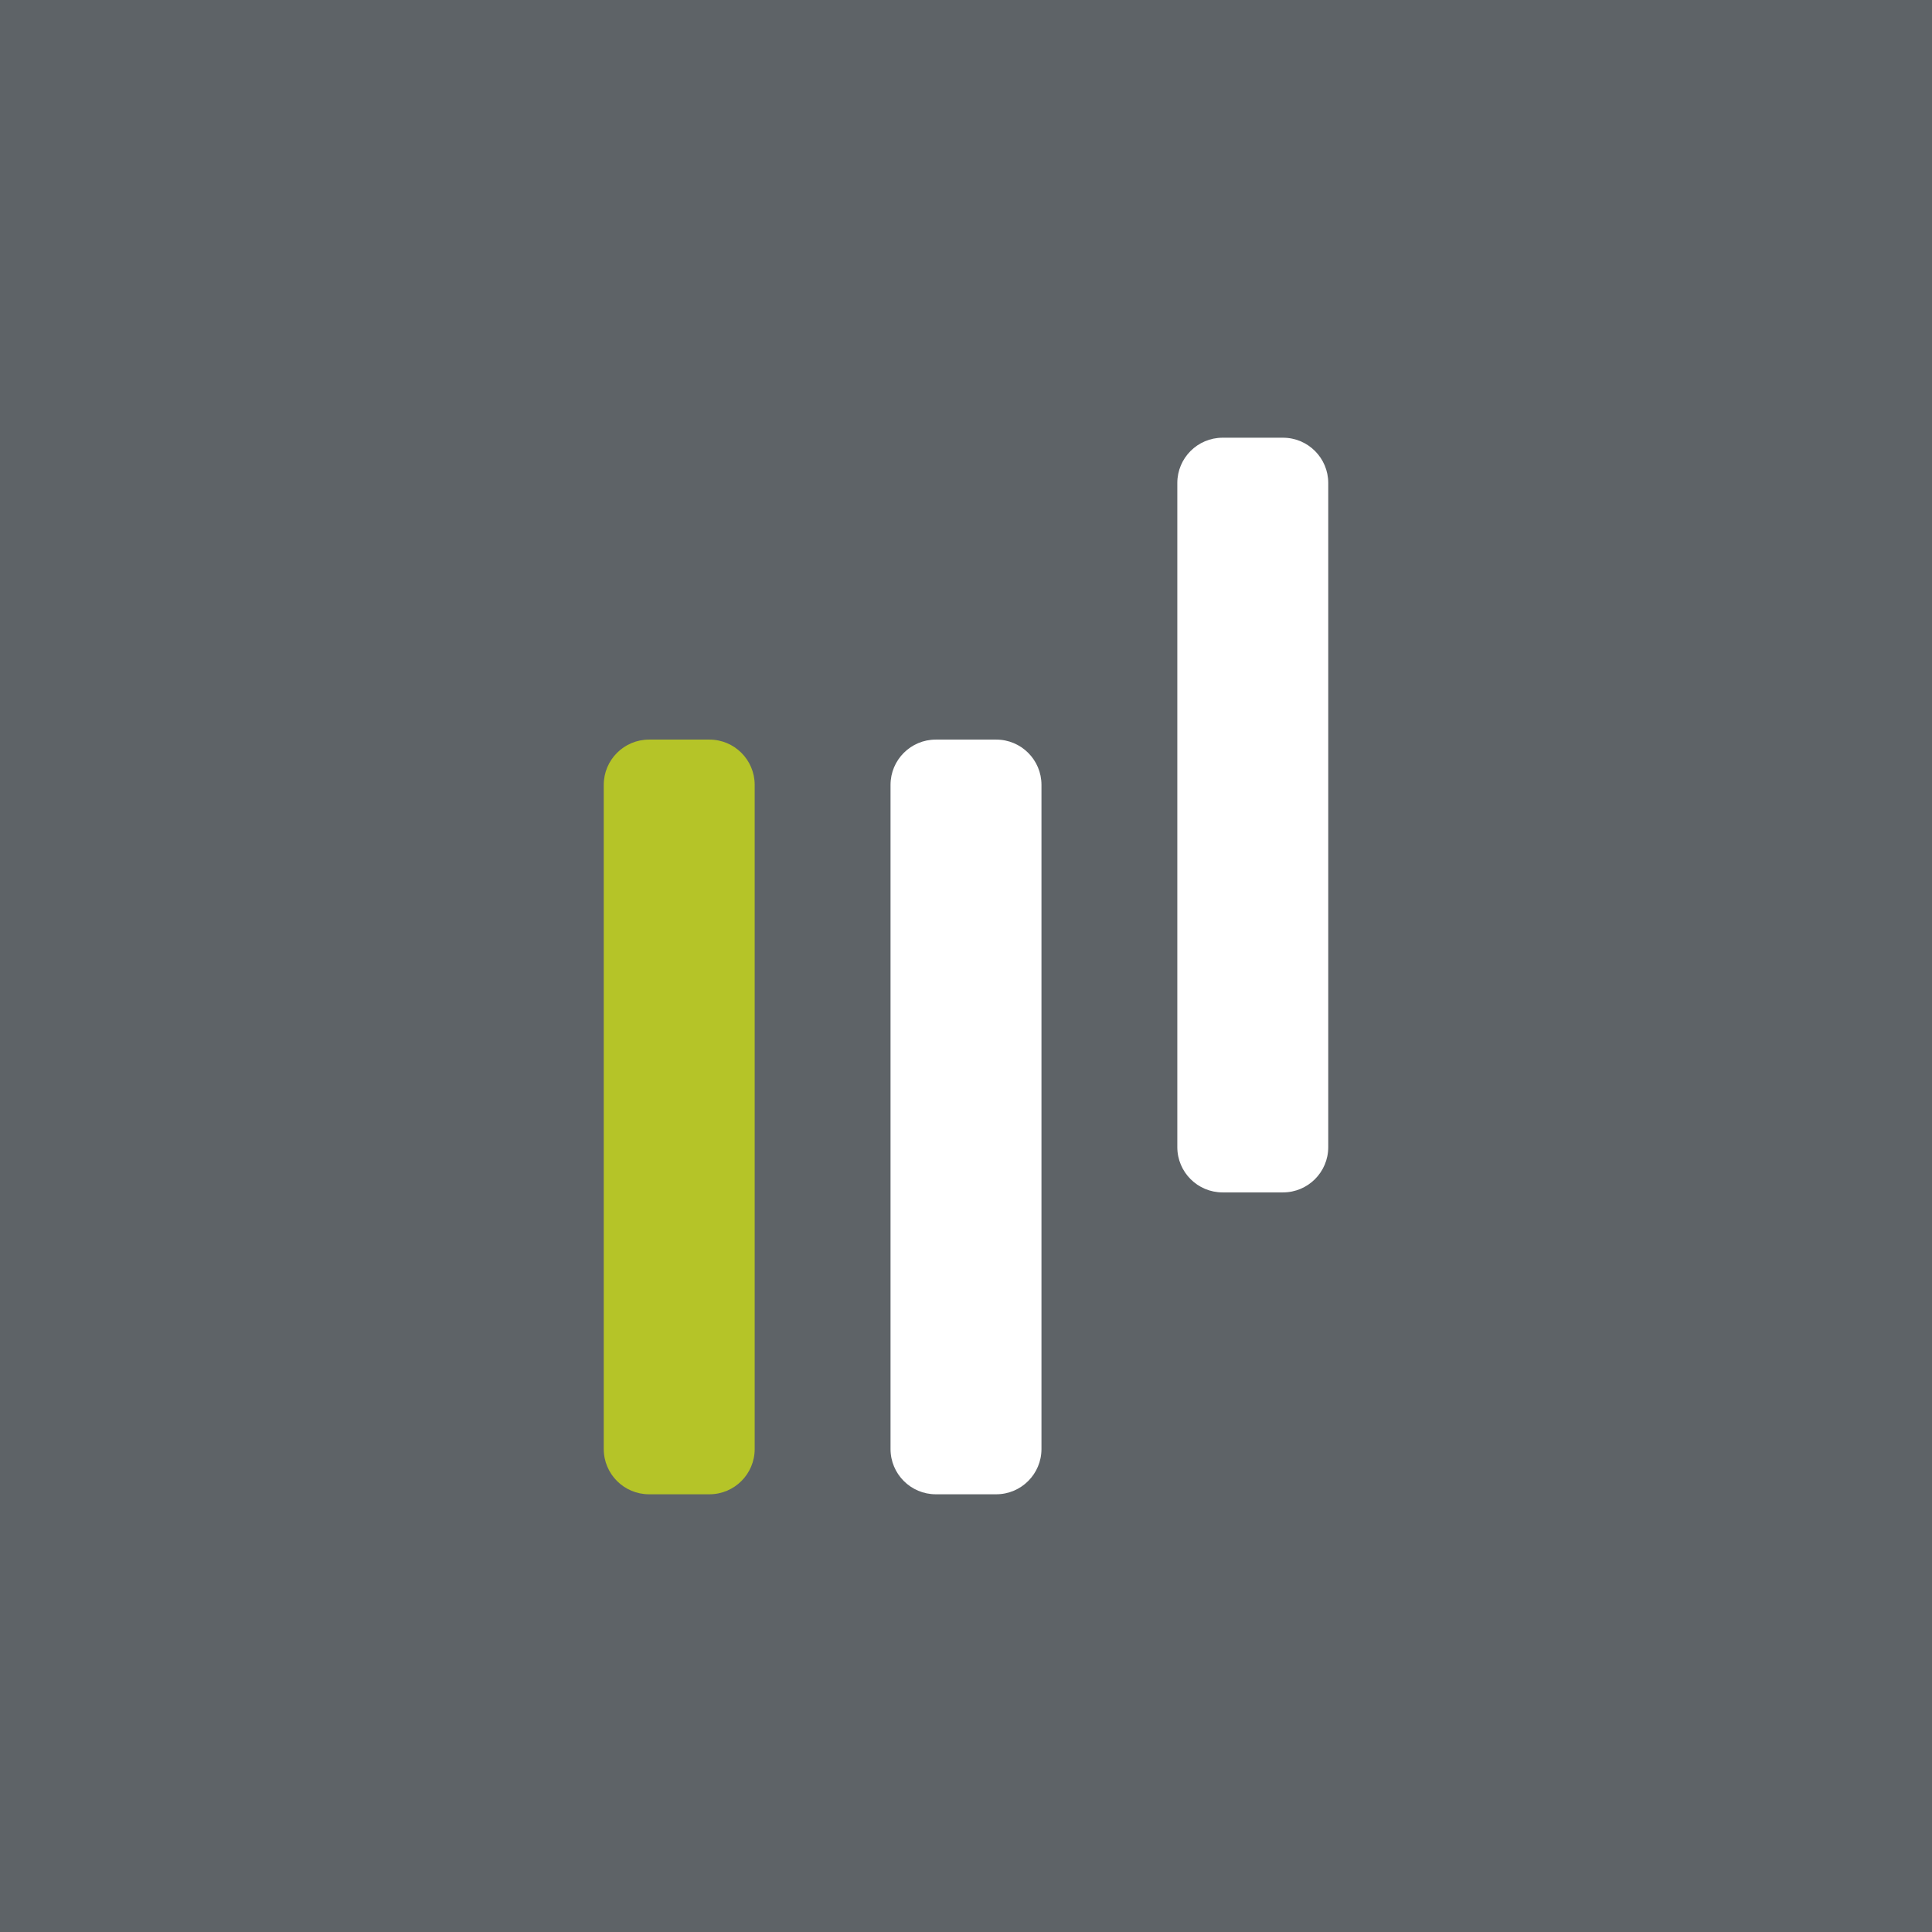
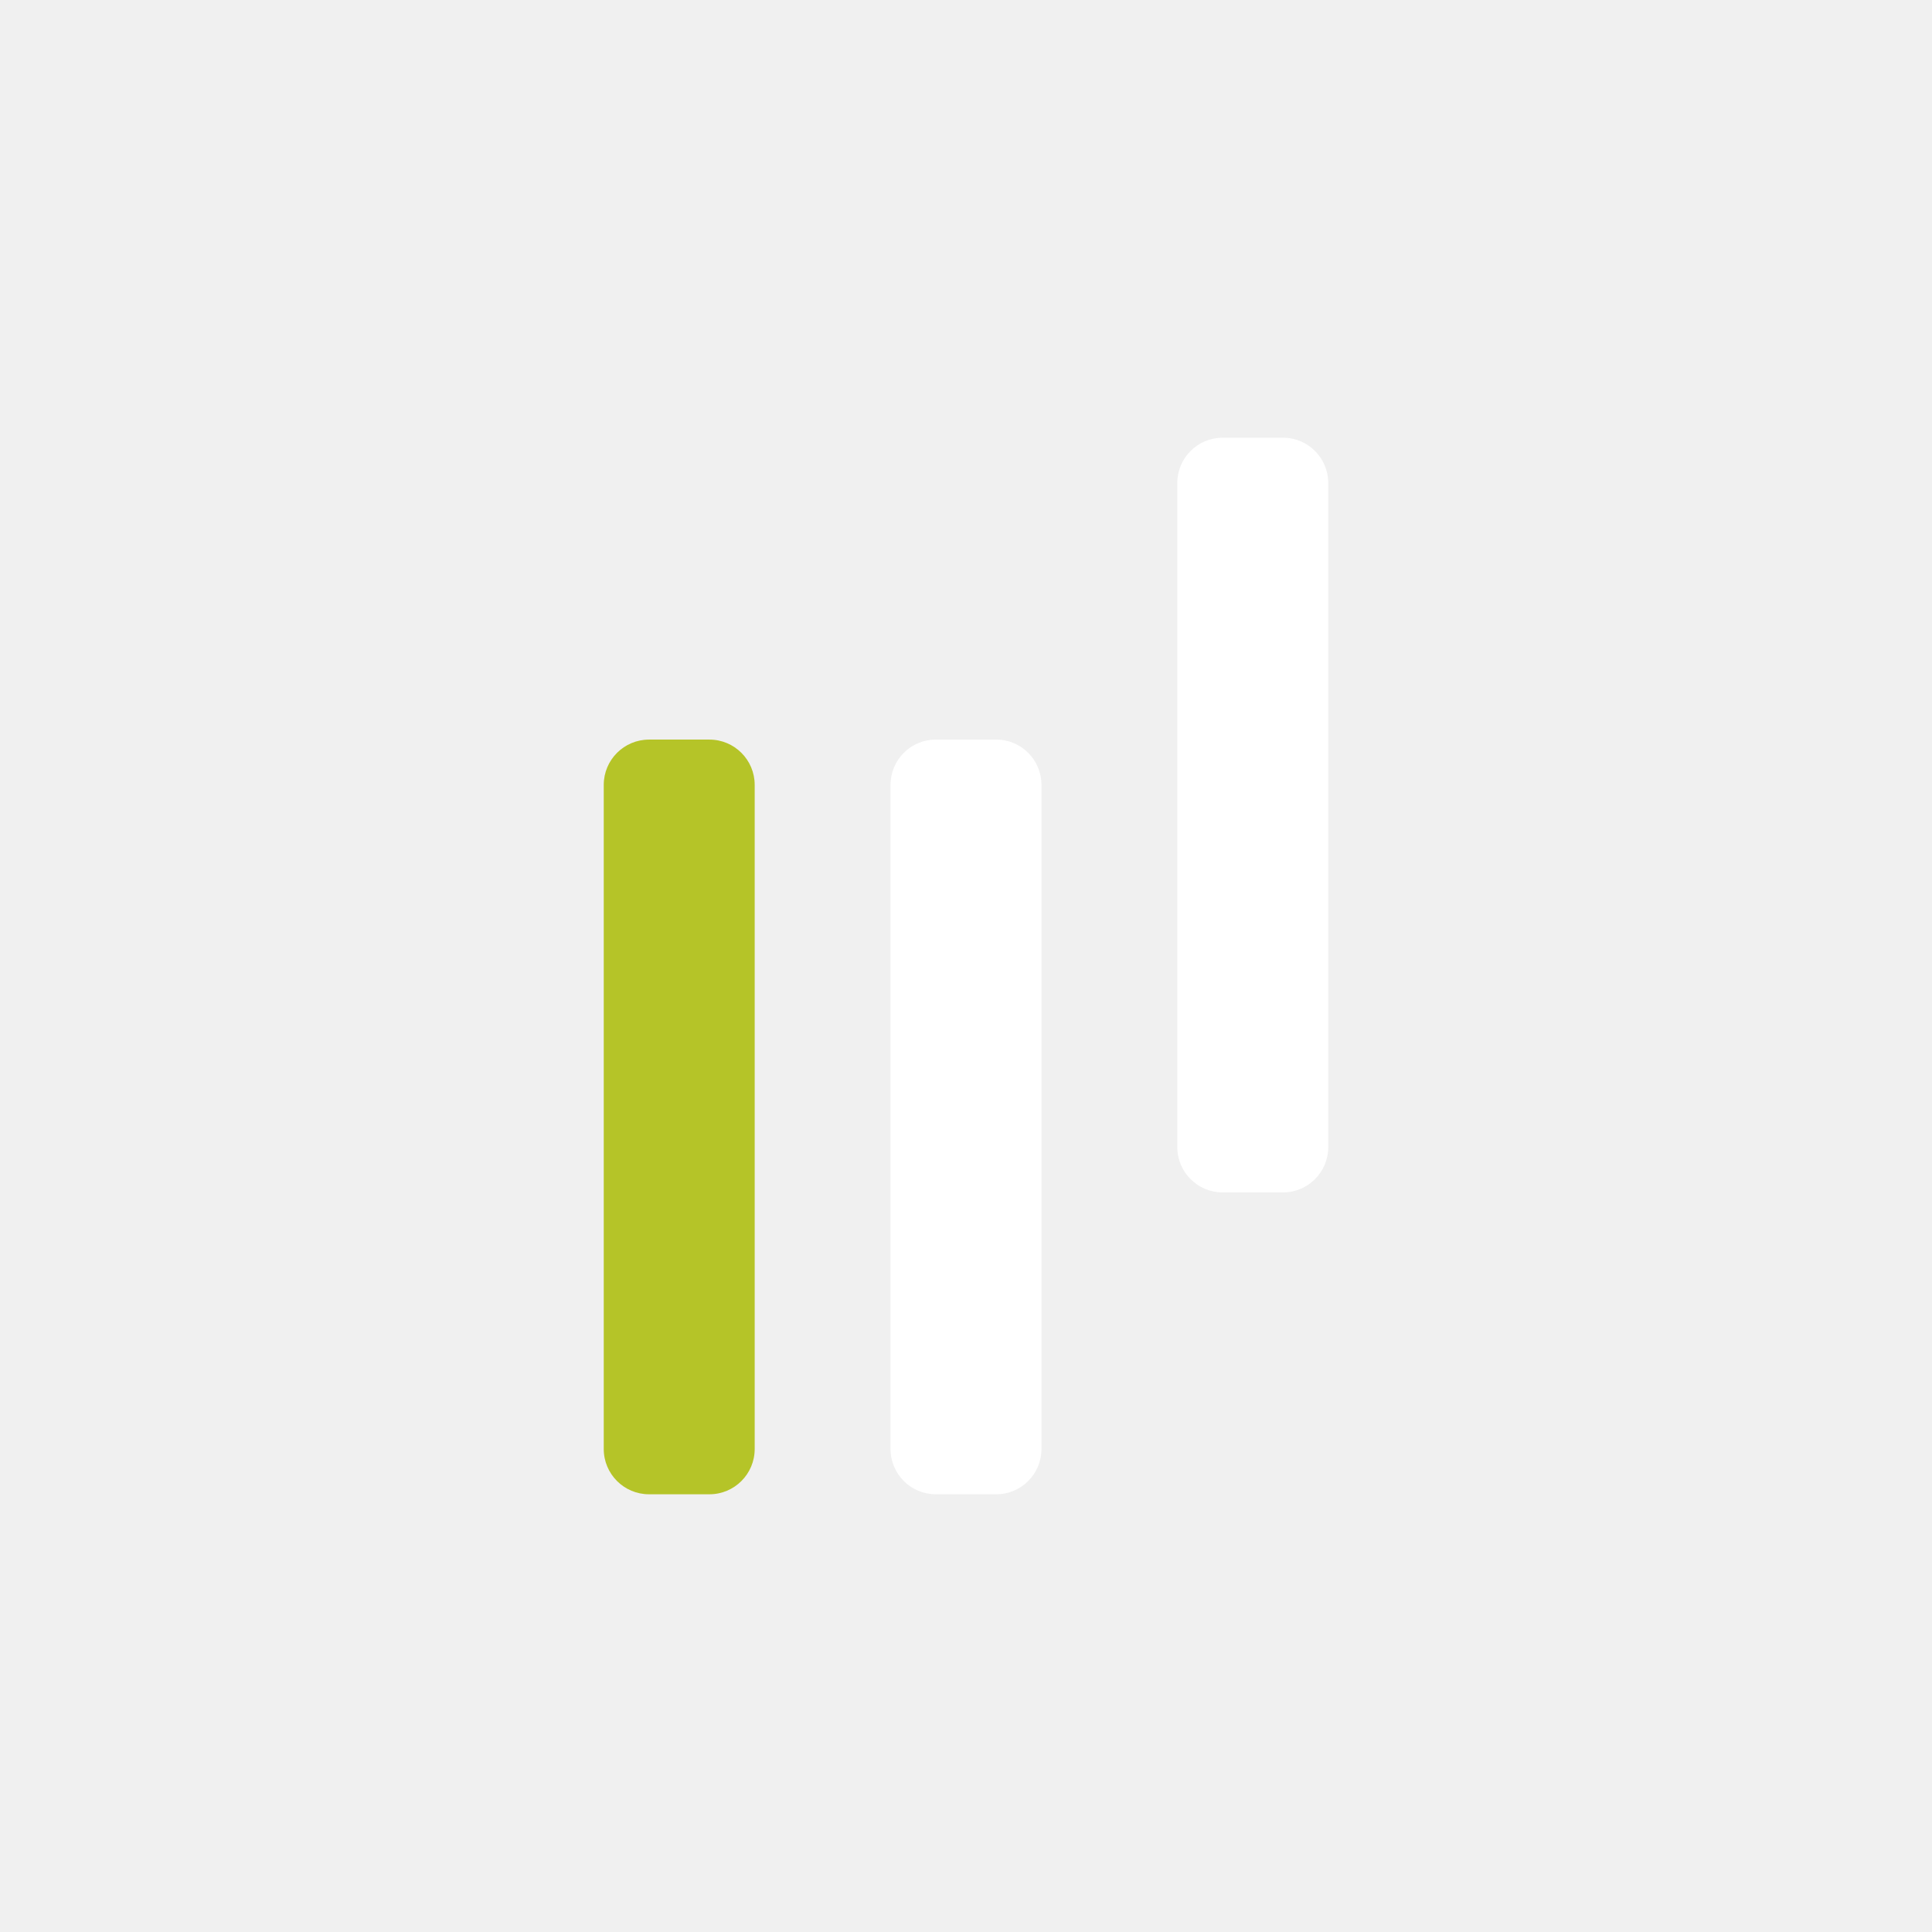
<svg xmlns="http://www.w3.org/2000/svg" id="logos" viewBox="0 0 128 128">
  <defs>
    <style>.bug-cls-1{fill:#5e6367;}.bug-cls-2{fill:#fff;}.bug-cls-3{fill:#b5c428;}</style>
  </defs>
-   <rect class="bug-cls-1" width="128" height="128" />
  <rect class="bug-cls-2" x="78" y="29" width="10" height="50" rx="3" />
  <rect class="bug-cls-2" x="59" y="49" width="10" height="50" rx="3" />
  <rect class="bug-cls-3" x="40" y="49" width="10" height="50" rx="3" />
</svg>
